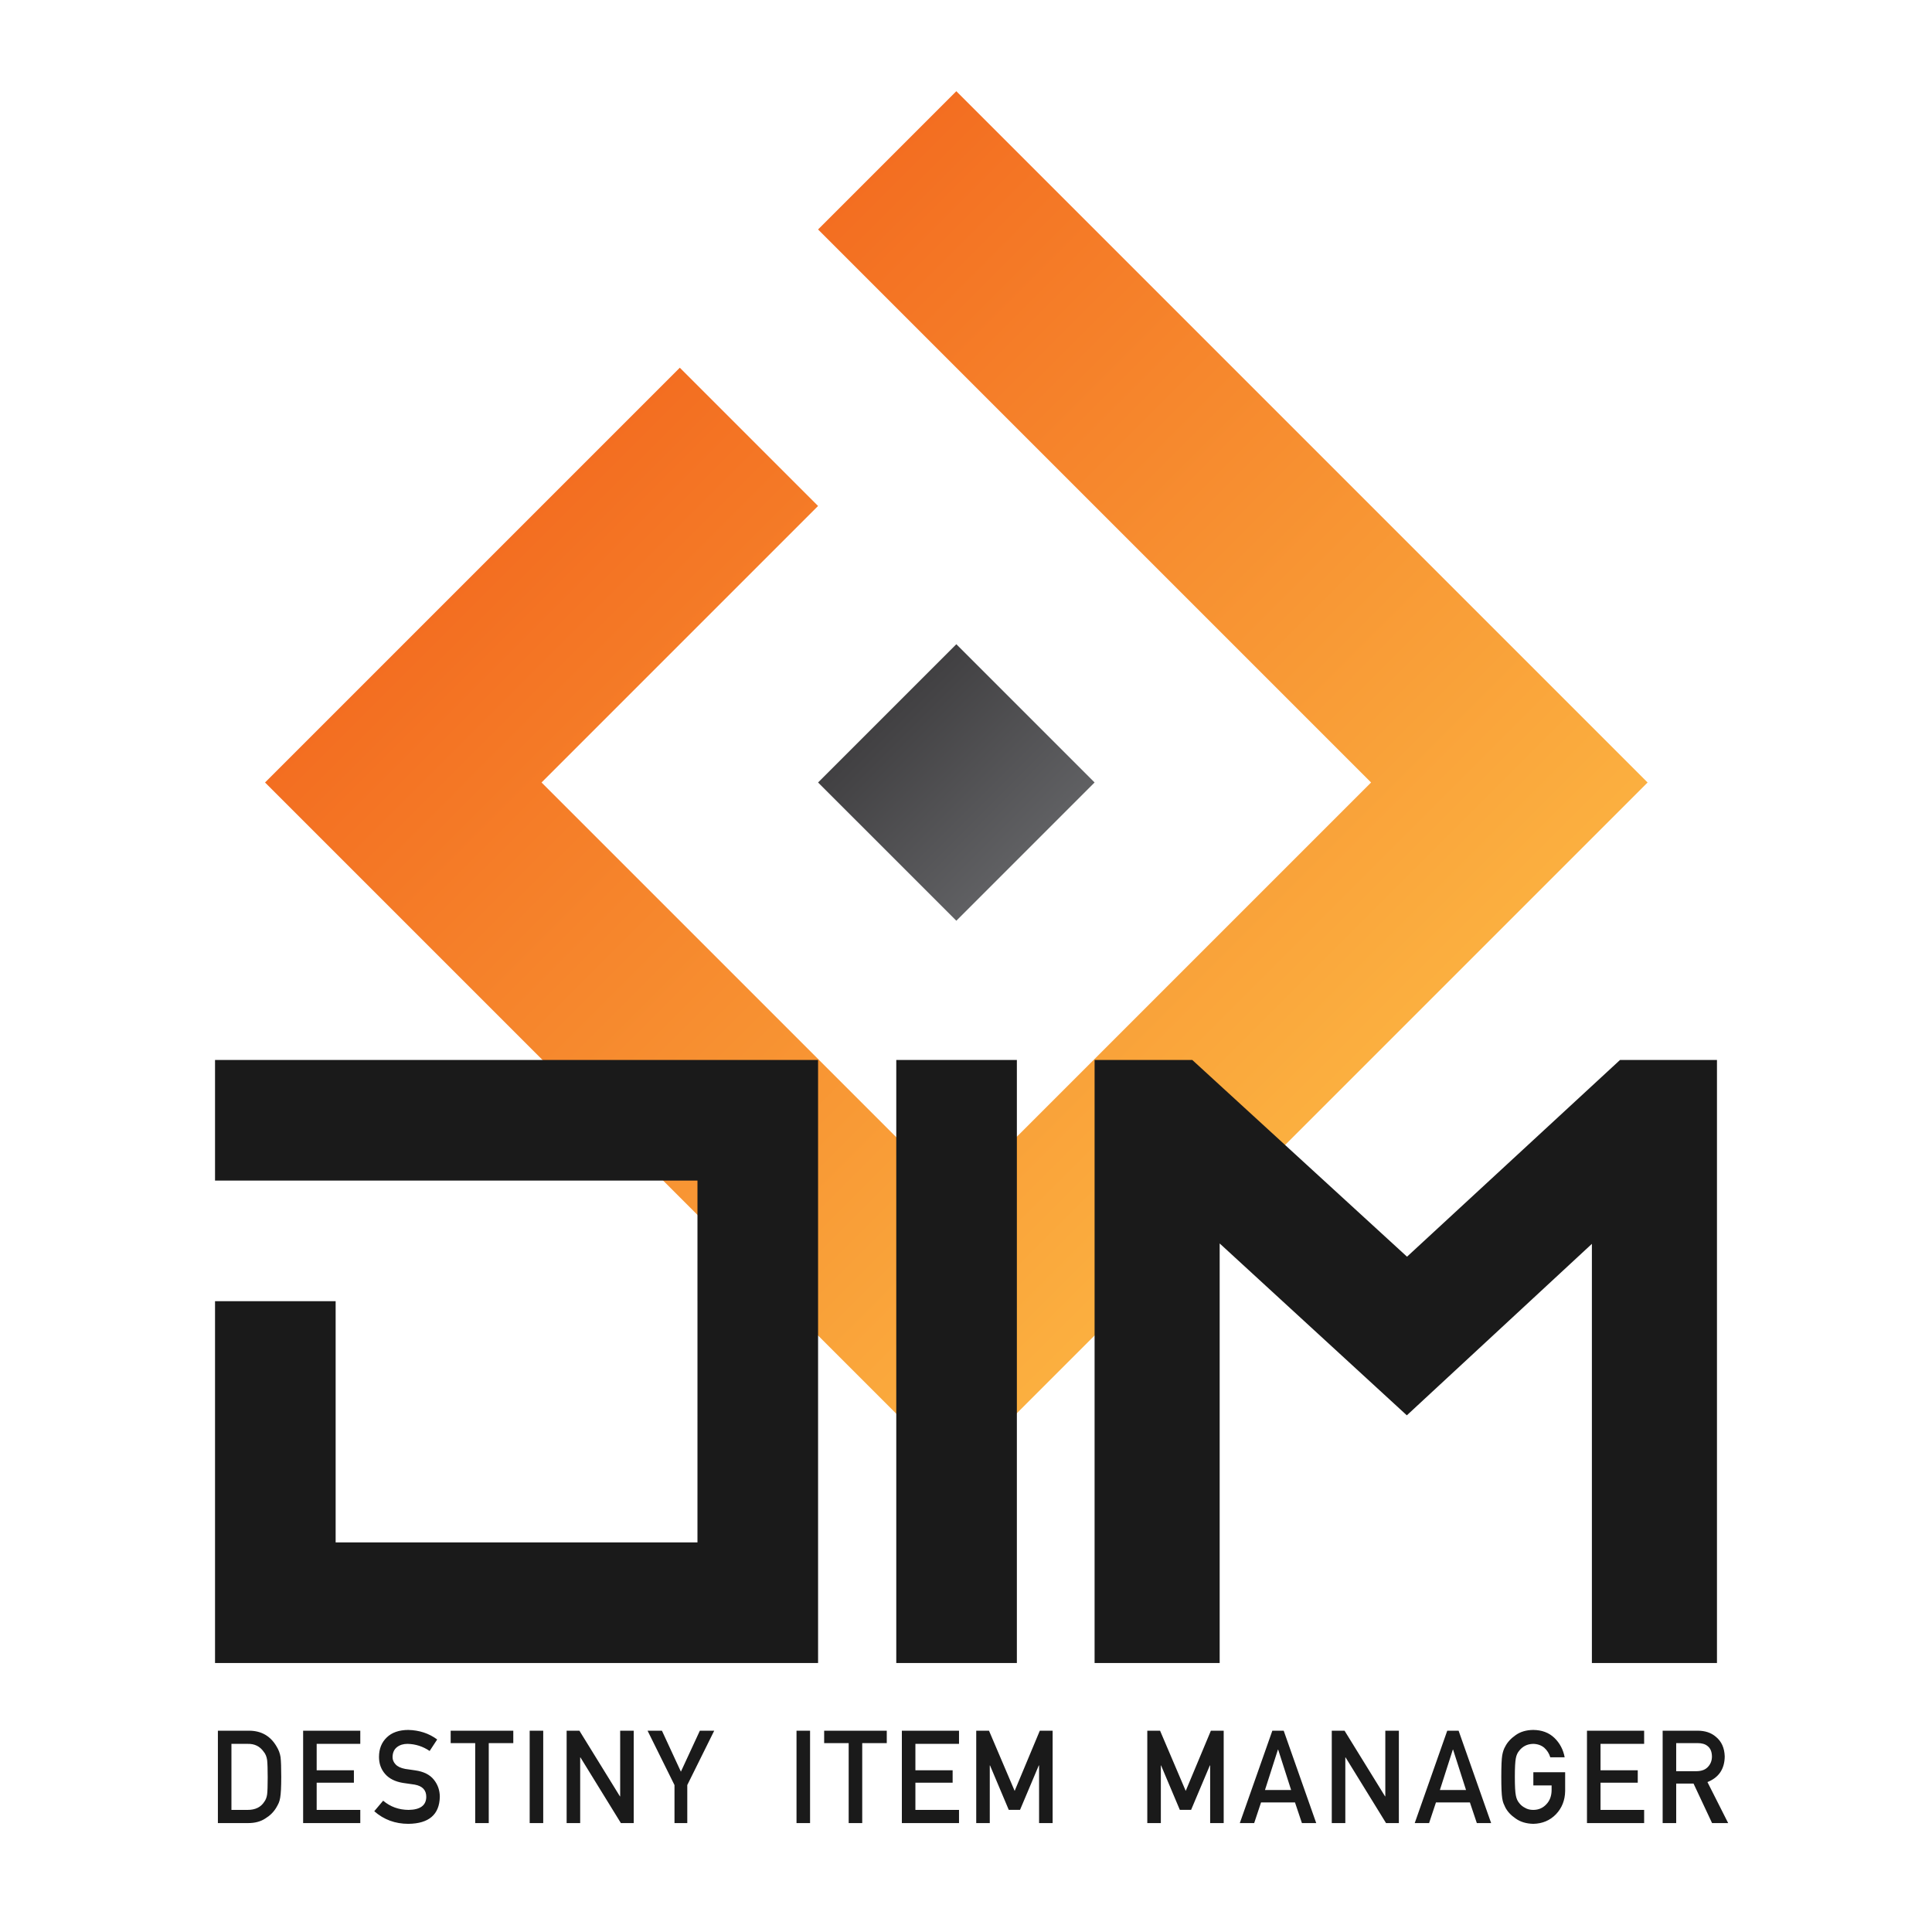
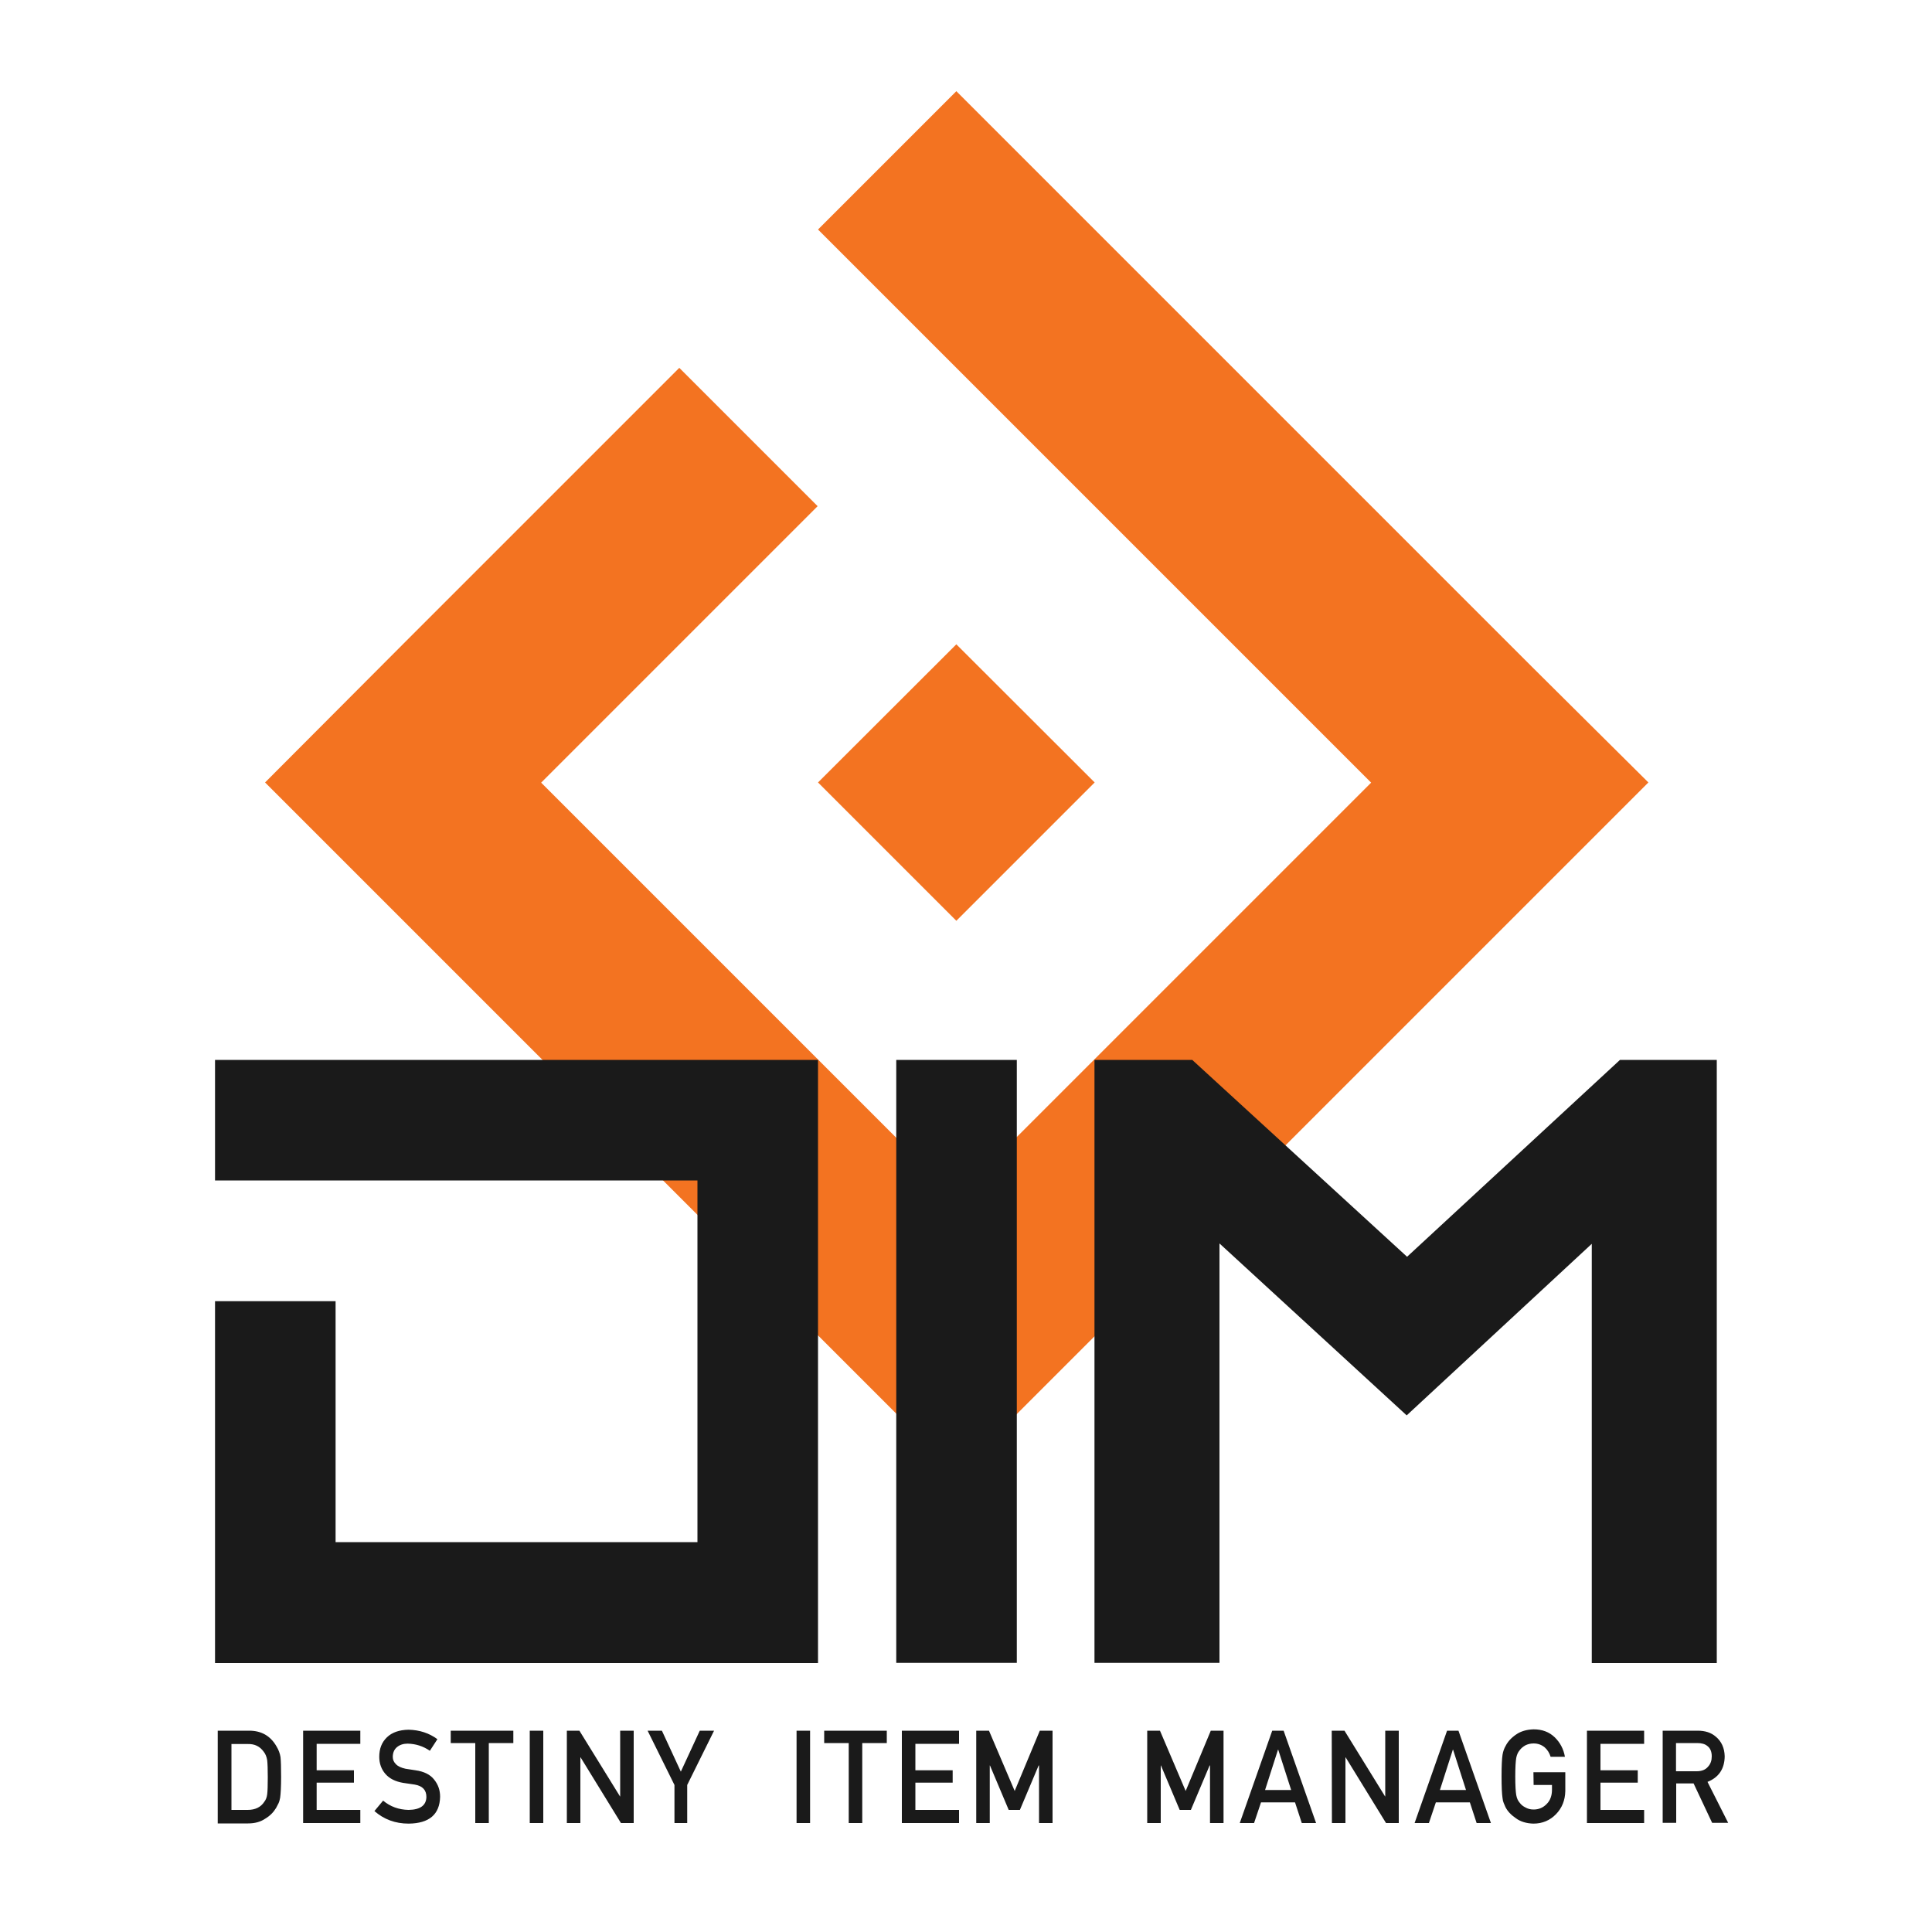
- <svg xmlns="http://www.w3.org/2000/svg" width="1000" height="1000" viewBox="0 0 1000 1000">
-   <g fill="#1A1A1A">
-     <path d="M112.78 895.803h16.205c6.27.045 10.973 2.733 14.108 8.068 1.122 1.793 1.83 3.673 2.126 5.641.233 1.968.349 5.367.349 10.199 0 5.138-.18 8.724-.54 10.757-.169 1.027-.424 1.945-.763 2.755-.36.786-.794 1.606-1.302 2.459-1.356 2.252-3.241 4.11-5.656 5.575-2.394 1.574-5.327 2.361-8.801 2.361H112.78v-47.815zm7.012 40.997h8.396c3.944 0 6.806-1.392 8.587-4.174.784-1.029 1.283-2.333 1.495-3.91.19-1.556.287-4.47.287-8.742 0-4.162-.096-7.143-.287-8.939-.254-1.796-.858-3.253-1.812-4.37-1.951-2.782-4.708-4.13-8.27-4.043h-8.396V936.8zM156.899 895.803h29.586v6.818H163.91v13.682h19.27v6.422h-19.27V936.8h22.575v6.818h-29.586v-47.815zM198.318 932.034c3.688 3.134 8.075 4.722 13.162 4.766 6.019-.087 9.071-2.309 9.156-6.663.043-3.566-1.969-5.711-6.037-6.434a922.678 922.678 0 0 1-6.132-.886c-3.982-.679-7.011-2.199-9.087-4.562-2.14-2.429-3.209-5.383-3.209-8.862 0-4.18 1.343-7.55 4.031-10.109 2.602-2.539 6.294-3.829 11.076-3.874 5.755.132 10.759 1.778 15.012 4.939l-3.909 5.953c-3.476-2.365-7.3-3.592-11.475-3.681-2.161 0-3.962.559-5.403 1.675-1.504 1.16-2.278 2.888-2.32 5.186 0 1.379.519 2.626 1.557 3.742 1.038 1.138 2.701 1.926 4.988 2.363 1.271.219 3.007.47 5.211.755 4.342.612 7.551 2.221 9.626 4.824 2.055 2.561 3.083 5.537 3.083 8.929-.233 9.146-5.65 13.786-16.251 13.917-6.856 0-12.75-2.175-17.68-6.526l4.601-5.452zM245.963 902.228H233.27v-6.425h32.408v6.425h-12.702v41.391h-7.012v-41.391zM274.16 895.803h7.012v47.815h-7.012v-47.815zM293.289 895.803h6.61l20.975 33.992H321v-33.992h7.012v47.815h-6.642l-20.942-33.991h-.127v33.991h-7.012v-47.815zM349.116 923.948l-13.939-28.146h7.435l9.818 21.215 9.817-21.215h7.435l-13.947 28.139v19.677h-6.619v-19.67zM412.275 895.803h7.012v47.815h-7.012v-47.815zM439.275 902.228h-12.694v-6.425h32.408v6.425h-12.702v41.391h-7.012v-41.391zM466.8 895.803h29.586v6.818h-22.575v13.682h19.27v6.422h-19.27V936.8h22.575v6.818H466.8v-47.815zM505.296 895.803h6.608l13.279 31.167 13.025-31.167h6.631v47.815h-7.012v-29.819h-.158l-9.694 22.963h-5.848l-9.693-22.963h-.127v29.819h-7.012v-47.815zM593.839 895.803h6.608l13.279 31.167 13.025-31.167h6.631v47.815h-7.012v-29.819h-.158l-9.694 22.963h-5.848l-9.693-22.963h-.127v29.819h-7.012v-47.815zM670.283 932.924h-17.564l-3.558 10.694h-7.433l16.835-47.815h5.876l16.834 47.815h-7.401l-3.589-10.694zm-2.001-6.422l-6.702-20.918h-.127l-6.701 20.918h13.53zM689.324 895.803h6.61l20.975 33.992h.127v-33.992h7.012v47.815h-6.642l-20.943-33.991h-.127v33.991h-7.012v-47.815zM760.816 932.924h-17.564l-3.558 10.694h-7.433l16.835-47.815h5.876l16.834 47.815h-7.401l-3.589-10.694zm-2.001-6.422l-6.702-20.918h-.127l-6.701 20.918h13.53zM793.658 917.319h16.462v9.728c-.085 4.781-1.672 8.788-4.762 12.02-3.112 3.21-7.027 4.857-11.748 4.945-3.641-.088-6.678-1.006-9.111-2.755-2.478-1.684-4.276-3.629-5.398-5.838a53.87 53.87 0 0 1-.92-2.065c-.254-.678-.466-1.53-.636-2.559-.317-1.923-.476-5.618-.476-11.084 0-5.554.158-9.27.476-11.15.339-1.88.857-3.399 1.556-4.559 1.122-2.208 2.921-4.176 5.398-5.903 2.434-1.749 5.471-2.645 9.111-2.689 4.467.045 8.107 1.41 10.923 4.1 2.814 2.71 4.593 6.066 5.334 10.066h-7.44a10.605 10.605 0 0 0-3.116-4.943c-1.568-1.296-3.477-1.967-5.723-2.011-1.653.044-3.073.384-4.261 1.019-1.208.658-2.184 1.479-2.925 2.465-.912 1.03-1.516 2.356-1.812 3.978-.339 1.709-.509 4.919-.509 9.629s.17 7.898.509 9.563c.298 1.665.902 3.012 1.814 4.042.742.986 1.718 1.786 2.927 2.399 1.188.723 2.609 1.084 4.264 1.084 2.736 0 4.995-.965 6.777-2.895 1.781-1.842 2.693-4.266 2.736-7.271v-2.5h-9.45v-6.816zM821.417 895.803h29.587v6.818h-22.575v13.682H847.7v6.422h-19.271V936.8h22.575v6.818h-29.587v-47.815zM860.584 895.803h18.096c3.858 0 7.007 1.05 9.445 3.148 2.934 2.384 4.465 5.783 4.592 10.199-.085 6.494-3.065 10.91-8.943 13.249l10.72 21.219h-8.331l-9.586-20.435h-8.98v20.435h-7.012v-47.815zm7.012 20.959h10.637c2.633-.043 4.606-.832 5.923-2.367 1.295-1.425 1.943-3.179 1.943-5.262-.043-2.498-.817-4.307-2.325-5.425-1.188-.986-2.908-1.48-5.159-1.48h-11.019v14.534z" />
+ <svg xmlns="http://www.w3.org/2000/svg" version="1.1" id="Layer_1" x="0px" y="0px" viewBox="0 0 1000 1000" style="enable-background:new 0 0 1000 1000;" xml:space="preserve">
+   <style type="text/css">
+ 	.st0{fill:#1A1A1A;}
+ 	.st1{fill:#F37321;}
+ </style>
+   <g>
+     <path class="st0" d="M112.8,895.8H129c6.3,0,11,2.7,14.1,8.1c1.1,1.8,1.8,3.7,2.1,5.6c0.2,2,0.3,5.4,0.3,10.2   c0,5.1-0.2,8.7-0.5,10.8c-0.2,1-0.4,1.9-0.8,2.8c-0.4,0.8-0.8,1.6-1.3,2.5c-1.4,2.3-3.2,4.1-5.7,5.6c-2.4,1.6-5.3,2.4-8.8,2.4   h-15.7V895.8z M119.8,936.8h8.4c3.9,0,6.8-1.4,8.6-4.2c0.8-1,1.3-2.3,1.5-3.9c0.2-1.6,0.3-4.5,0.3-8.7c0-4.2-0.1-7.1-0.3-8.9   c-0.3-1.8-0.9-3.3-1.8-4.4c-2-2.8-4.7-4.1-8.3-4h-8.4C119.8,902.6,119.8,936.8,119.8,936.8z M156.9,895.8h29.6v6.8h-22.6v13.7h19.3   v6.4h-19.3v14.1h22.6v6.8h-29.6V895.8z M198.3,932c3.7,3.1,8.1,4.7,13.2,4.8c6-0.1,9.1-2.3,9.2-6.7c0-3.6-2-5.7-6-6.4   c-2-0.3-4.1-0.6-6.1-0.9c-4-0.7-7-2.2-9.1-4.6c-2.1-2.4-3.2-5.4-3.2-8.9c0-4.2,1.3-7.5,4-10.1c2.6-2.5,6.3-3.8,11.1-3.9   c5.8,0.1,10.8,1.8,15,4.9l-3.9,6c-3.5-2.4-7.3-3.6-11.5-3.7c-2.2,0-4,0.6-5.4,1.7c-1.5,1.2-2.3,2.9-2.3,5.2c0,1.4,0.5,2.6,1.6,3.7   c1,1.1,2.7,1.9,5,2.4c1.3,0.2,3,0.5,5.2,0.8c4.3,0.6,7.6,2.2,9.6,4.8c2.1,2.6,3.1,5.5,3.1,8.9c-0.2,9.1-5.6,13.8-16.3,13.9   c-6.9,0-12.8-2.2-17.7-6.5L198.3,932L198.3,932z M246,902.2h-12.7v-6.4h32.4v6.4H253v41.4h-7L246,902.2L246,902.2z M274.2,895.8h7   v47.8h-7V895.8z M293.3,895.8h6.6l21,34h0.1v-34h7v47.8h-6.6l-20.9-34h-0.1v34h-7V895.8z M349.1,923.9l-13.9-28.1h7.4l9.8,21.2   l9.8-21.2h7.4l-13.9,28.1v19.7h-6.6V923.9z M412.3,895.8h7v47.8h-7V895.8z M439.3,902.2h-12.7v-6.4H459v6.4h-12.7v41.4h-7V902.2z    M466.8,895.8h29.6v6.8h-22.6v13.7h19.3v6.4h-19.3v14.1h22.6v6.8h-29.6V895.8z M505.3,895.8h6.6l13.3,31.2l13-31.2h6.6v47.8h-7   v-29.8h-0.2l-9.7,23h-5.8l-9.7-23h-0.1v29.8h-7L505.3,895.8L505.3,895.8z M593.8,895.8h6.6l13.3,31.2l13-31.2h6.6v47.8h-7v-29.8   h-0.2l-9.7,23h-5.8l-9.7-23h-0.1v29.8h-7L593.8,895.8L593.8,895.8z M670.3,932.9h-17.6l-3.6,10.7h-7.4l16.8-47.8h5.9l16.8,47.8   h-7.4L670.3,932.9L670.3,932.9z M668.3,926.5l-6.7-20.9h-0.1l-6.7,20.9L668.3,926.5L668.3,926.5z M689.3,895.8h6.6l21,34h0.1v-34h7   v47.8h-6.6l-20.9-34h-0.1v34h-7L689.3,895.8L689.3,895.8z M760.8,932.9h-17.6l-3.6,10.7h-7.4l16.8-47.8h5.9l16.8,47.8h-7.4   L760.8,932.9L760.8,932.9z M758.8,926.5l-6.7-20.9H752l-6.7,20.9L758.8,926.5L758.8,926.5z M793.7,917.3h16.5v9.7   c-0.1,4.8-1.7,8.8-4.8,12c-3.1,3.2-7,4.9-11.7,4.9c-3.6-0.1-6.7-1-9.1-2.8c-2.5-1.7-4.3-3.6-5.4-5.8c-0.3-0.7-0.6-1.4-0.9-2.1   c-0.3-0.7-0.5-1.5-0.6-2.6c-0.3-1.9-0.5-5.6-0.5-11.1c0-5.6,0.2-9.3,0.5-11.2c0.3-1.9,0.9-3.4,1.6-4.6c1.1-2.2,2.9-4.2,5.4-5.9   c2.4-1.7,5.5-2.6,9.1-2.7c4.5,0,8.1,1.4,10.9,4.1c2.8,2.7,4.6,6.1,5.3,10.1h-7.4c-0.6-1.9-1.6-3.6-3.1-4.9c-1.6-1.3-3.5-2-5.7-2   c-1.7,0-3.1,0.4-4.3,1c-1.2,0.7-2.2,1.5-2.9,2.5c-0.9,1-1.5,2.4-1.8,4c-0.3,1.7-0.5,4.9-0.5,9.6s0.2,7.9,0.5,9.6   c0.3,1.7,0.9,3,1.8,4c0.7,1,1.7,1.8,2.9,2.4c1.2,0.7,2.6,1.1,4.3,1.1c2.7,0,5-1,6.8-2.9c1.8-1.8,2.7-4.3,2.7-7.3v-2.5h-9.5   L793.7,917.3L793.7,917.3z M821.4,895.8H851v6.8h-22.6v13.7h19.3v6.4h-19.3v14.1H851v6.8h-29.6L821.4,895.8L821.4,895.8z    M860.6,895.8h18.1c3.9,0,7,1,9.4,3.1c2.9,2.4,4.5,5.8,4.6,10.2c-0.1,6.5-3.1,10.9-8.9,13.2l10.7,21.2h-8.3l-9.6-20.4h-9v20.4h-7   L860.6,895.8L860.6,895.8z M867.6,916.8h10.6c2.6,0,4.6-0.8,5.9-2.4c1.3-1.4,1.9-3.2,1.9-5.3c0-2.5-0.8-4.3-2.3-5.4   c-1.2-1-2.9-1.5-5.2-1.5h-11V916.8z" />
  </g>
-   <linearGradient id="a" gradientUnits="userSpaceOnUse" x1="562.369" y1="472.383" x2="459.186" y2="369.2">
-     <stop offset="0" stop-color="#6d6e71" />
-     <stop offset="1" stop-color="#414042" />
-   </linearGradient>
-   <path fill="url(#a)" d="M423.434 405.01l71.564 71.561 71.559-71.561-71.559-71.559z" />
-   <linearGradient id="b" gradientUnits="userSpaceOnUse" x1="676.85" y1="586.873" x2="315.823" y2="225.846">
-     <stop offset="0" stop-color="#fbb040" />
-     <stop offset="1" stop-color="#f36e21" />
-   </linearGradient>
-   <path fill="url(#b)" d="M792.723 344.938l-6.171-6.171-5.32-5.316-71.558-71.558-71.564-71.565v.003l-78.987-78.992-64.137-64.131-71.558 71.562 58.077 58.079 85.046 85.046 71.559 71.553v.003l71.564 71.561v.003l-71.564 71.559v.002l-58.161 58.158-84.963 84.959-71.558-71.558-71.558-71.561v.002l-66.056-66.055-5.509-5.509 80.333-80.333 62.79-62.792-71.558-71.559-71.565 71.559v.003l-71.564 71.561v.003l-71.558 71.558 71.564 71.559v.003l71.564 71.561-.006.004 71.565 71.557 71.558 71.562 71.565 71.559 71.558-71.559 71.564-71.565v.003l71.559-71.561 71.558-71.561 71.565-71.559z" />
-   <path fill="#1A1A1A" d="M838.52 548.642L728.274 650.46l-111.14-101.818h-50.577v312.132l64.742.002V643.603l96.875 88.97 95.784-88.757v216.96l64.743-.002V548.642zM463.909 548.646h62.422v312.132h-62.422zM371.026 548.645H111.299v62.427h249.712l-.005 62.426h.005v50.735l-.005 74.119H173.727V673.498h-62.428v187.281l62.428-.003h62.428v.003l62.423-.003h62.433v.003l62.423-.003V735.923v.003-187.281z" />
+   <path class="st1" d="M423.4,405l71.6,71.6l71.6-71.6L495,333.5L423.4,405z" />
+   <path class="st1" d="M792.7,344.9l-6.2-6.2l-5.3-5.3l-71.6-71.6l-71.6-71.6v0l-79-79L495,47.2l-71.6,71.6l58.1,58.1l85,85l71.6,71.6  v0l71.6,71.6v0l-71.6,71.6v0l-58.2,58.2l-85,85l-71.6-71.6l-71.6-71.6v0l-66.1-66.1l-5.5-5.5l80.3-80.3l62.8-62.8l-71.6-71.6  l-71.6,71.6v0l-71.6,71.6v0L137.2,405l71.6,71.6v0l71.6,71.6l0,0l71.6,71.6l71.6,71.6l71.6,71.6l71.6-71.6l71.6-71.6v0l71.6-71.6  l71.6-71.6l71.6-71.6L792.7,344.9z" />
+   <path class="st0" d="M838.5,548.6L728.3,650.5L617.1,548.6h-50.6v312.1l64.7,0V643.6l96.9,89l95.8-88.8v217l64.7,0V548.6H838.5z   M463.9,548.6h62.4v312.1h-62.4V548.6z M371,548.6H111.3v62.4H361l0,62.4h0v50.7l0,74.1H173.7V673.5h-62.4v187.3l62.4,0h62.4v0  l62.4,0H361v0l62.4,0V735.9v0V548.6L371,548.6z" />
</svg>
